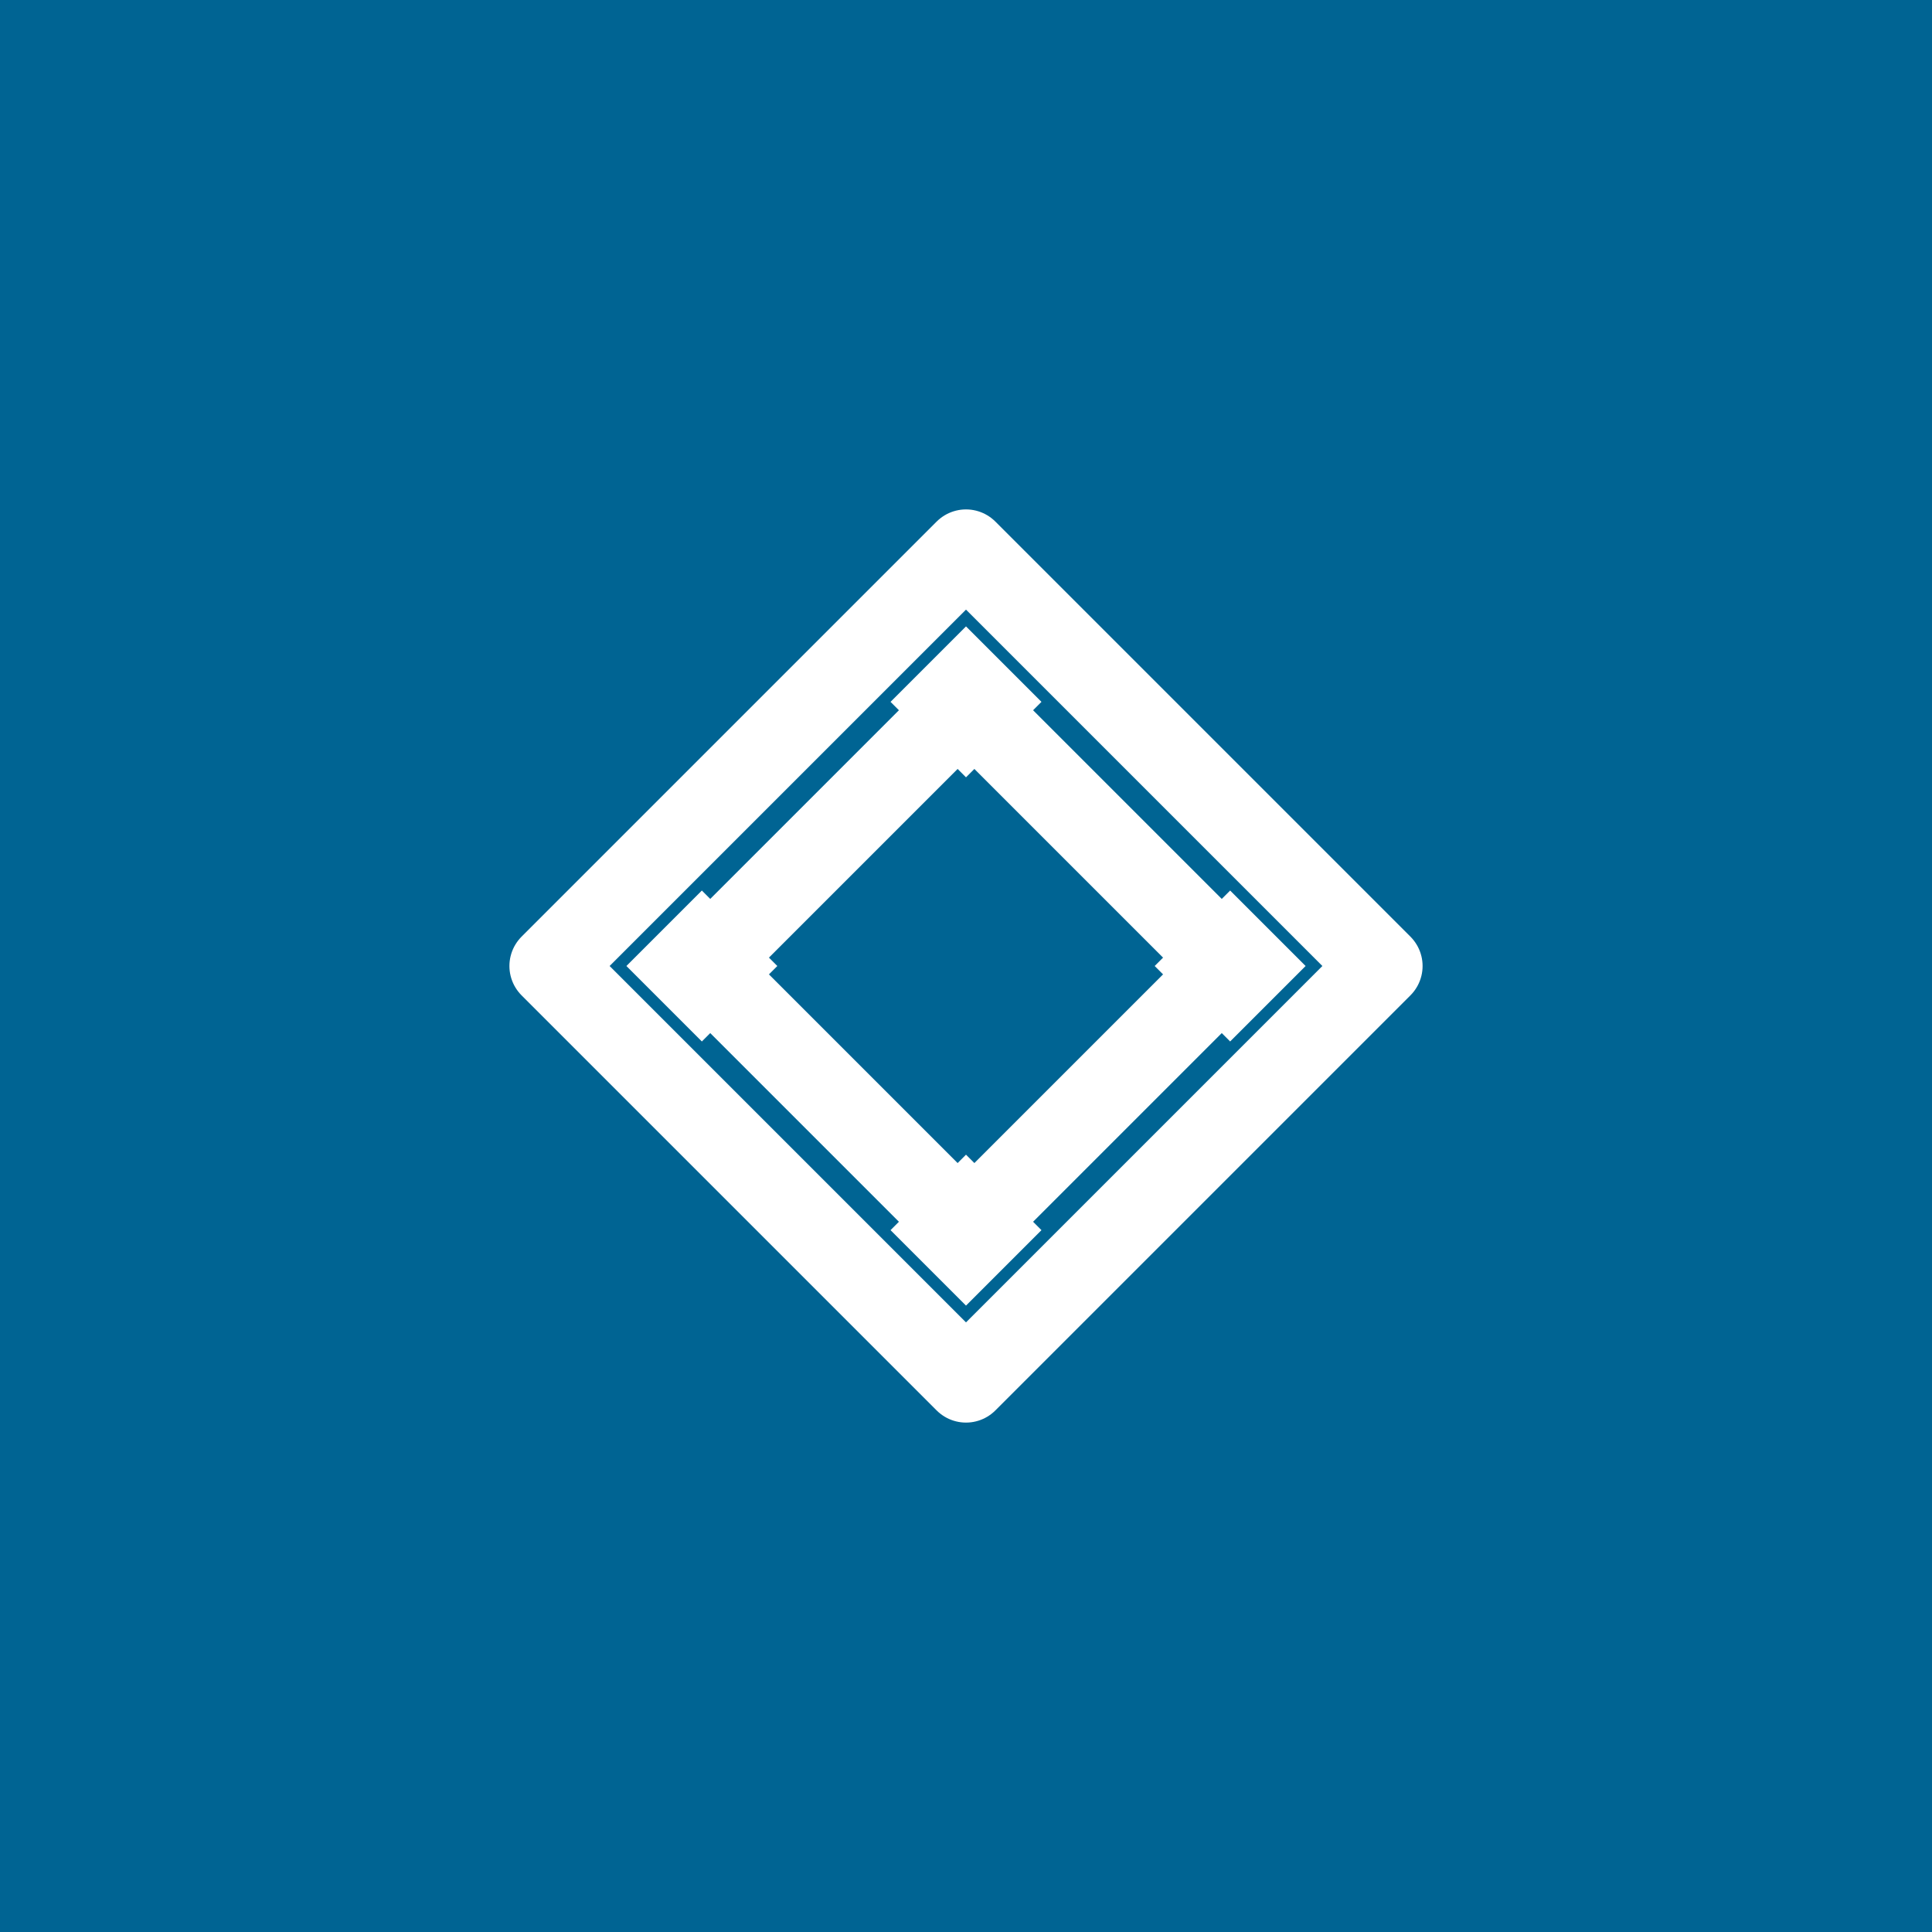
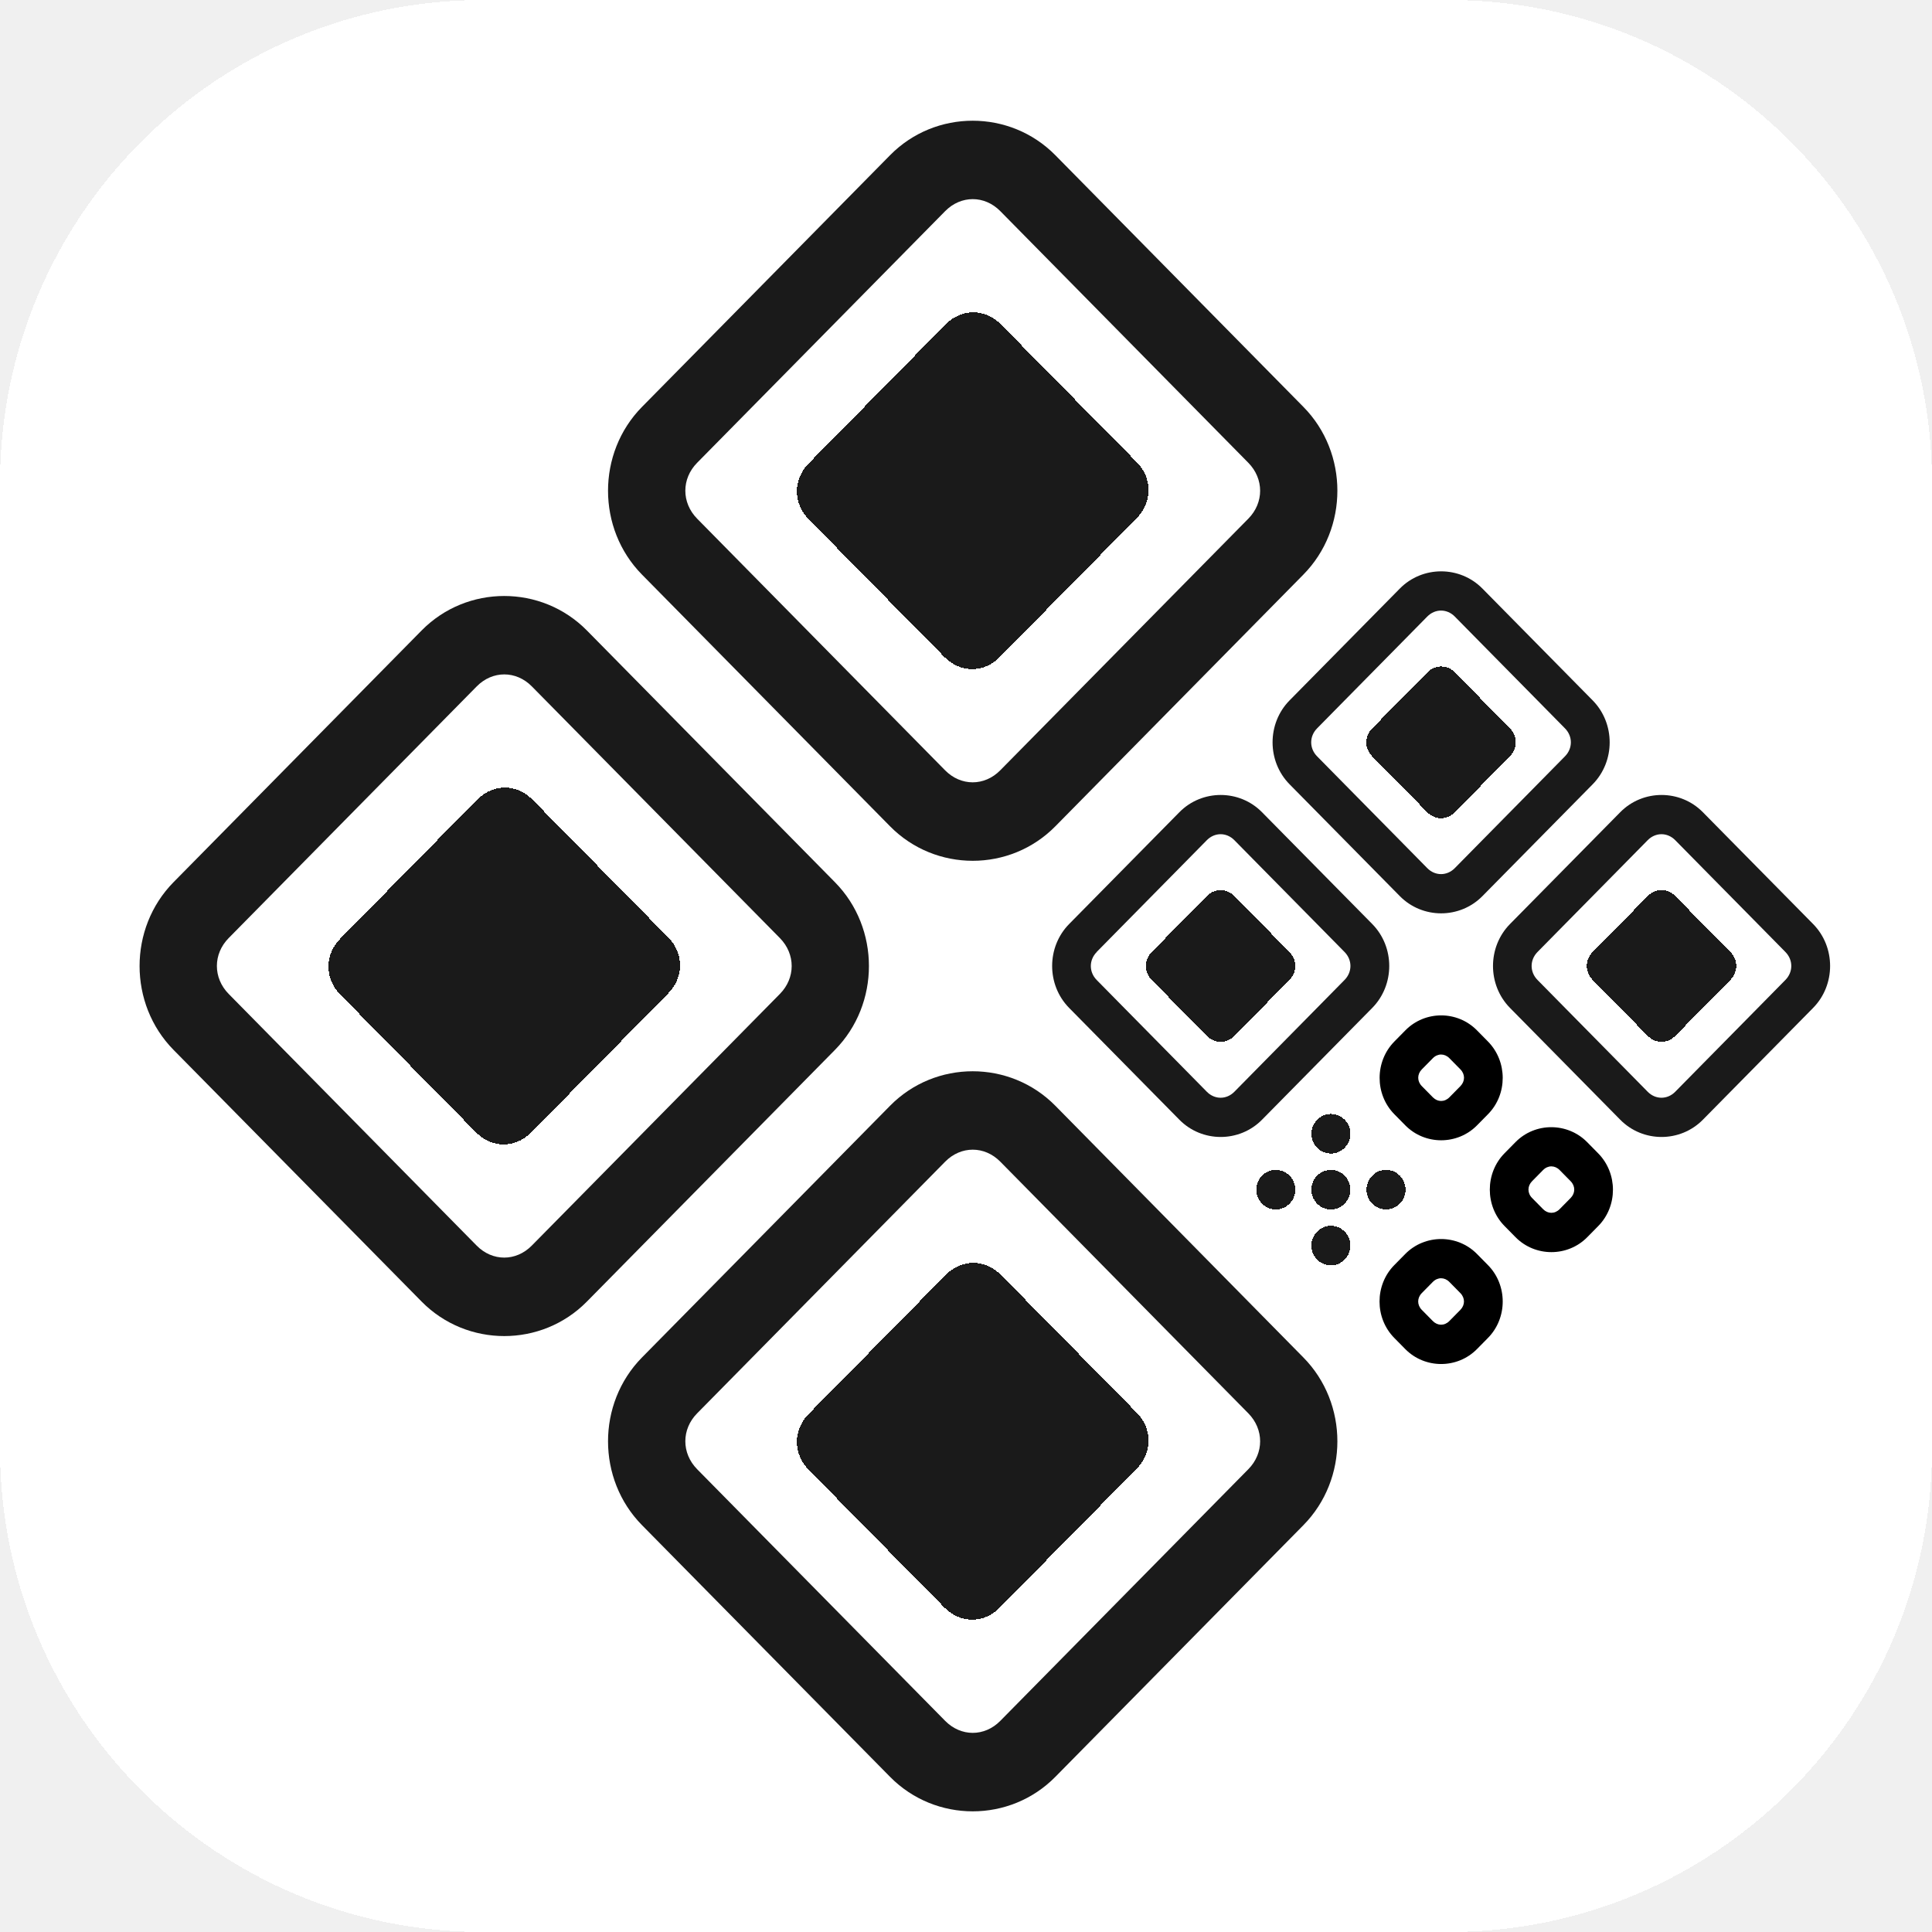
- <svg xmlns="http://www.w3.org/2000/svg" viewBox="0 0 512 512">
-   <rect width="512" height="512" fill="#006493" />
-   <g transform="translate(256,256)" fill="white">
-     <polygon points="0,-110 110,0 0,110 -110,0" fill="none" stroke="white" stroke-width="22" stroke-linejoin="round" />
-     <polygon points="0,-70 70,0 0,70 -70,0" fill="none" stroke="white" stroke-width="22" stroke-linejoin="round" />
-     <polygon points="0,-90 20,-70 0,-50 -20,-70" />
-     <polygon points="0,90 20,70 0,50 -20,70" />
-     <polygon points="-90,0 -70,20 -50,0 -70,-20" />
-     <polygon points="90,0 70,20 50,0 70,-20" />
-   </g>
+ <svg xmlns="http://www.w3.org/2000/svg" width="32" height="32" viewBox="0 0 32 32" shape-rendering="crispEdges" version="1.1" id="svg589">
+   <defs id="defs589" />
+   <rect style="display:inline;fill:#ffffff;fill-opacity:1;stroke-width:3.106;stroke-linecap:square;stroke-miterlimit:1.5;paint-order:fill markers stroke" id="rect3" width="32" height="32" x="0" y="0" ry="8" />
+   <path id="path25" style="fill:#1a1a1a;fill-opacity:1;stroke-width:1.3;stroke-linecap:square;stroke-miterlimit:1.5;paint-order:fill markers stroke" d="m 5.636,15.547 c -0.261,0.265 -0.261,0.662 0,0.926 l 1.109,1.125 0.032,0.033 1.109,1.125 c 0.261,0.265 0.652,0.265 0.913,0 L 9.94,17.598 11.068,16.453 c 0.261,-0.265 0.261,-0.662 0,-0.926 L 9.927,14.369 8.818,13.244 c -0.261,-0.265 -0.652,-0.265 -0.913,0 l -1.129,1.145 -0.012,0.013 z" />
+   <path d="m 2.873,14.613 c -0.749,0.762 -0.748,2.016 0.002,2.777 l 4.108,4.168 c 0.751,0.762 1.988,0.762 2.738,0 l 4.108,-4.168 c 0.751,-0.762 0.751,-2.017 0,-2.778 L 9.721,10.443 c -0.751,-0.762 -1.988,-0.762 -2.738,0 l -4.108,4.168 c -6.316e-4,6.38e-4 -0.001,0.001 -0.002,0.002 z m 0.915,0.924 4.108,-4.168 c 0.261,-0.265 0.652,-0.265 0.913,0 l 4.108,4.168 c 0.261,0.265 0.261,0.662 0,0.926 L 8.808,20.631 c -0.261,0.265 -0.652,0.265 -0.913,0 L 3.788,16.463 c -0.261,-0.265 -0.261,-0.662 0,-0.926 z" style="baseline-shift:baseline;display:inline;overflow:visible;opacity:1;vector-effect:none;fill:#1a1a1a;fill-opacity:1;stroke-width:0.65;stroke-linecap:square;stroke-miterlimit:1.5;paint-order:fill markers stroke;shape-rendering:auto;enable-background:accumulate;stop-color:#000000;stop-opacity:1" id="path13" />
+   <path id="path1" style="fill:#1a1a1a;fill-opacity:1;stroke-width:1.3;stroke-linecap:square;stroke-miterlimit:1.5;paint-order:fill markers stroke" d="m 13.395,23.419 c -0.261,0.265 -0.261,0.662 0,0.926 l 1.109,1.125 0.032,0.033 1.109,1.125 c 0.261,0.265 0.652,0.265 0.913,0 l 1.141,-1.158 1.129,-1.145 c 0.261,-0.265 0.261,-0.662 0,-0.926 l -1.141,-1.158 -1.109,-1.125 c -0.261,-0.265 -0.652,-0.265 -0.913,-3e-6 l -1.129,1.145 -0.012,0.013 z" />
+   <path d="m 10.632,22.485 c -0.749,0.762 -0.748,2.016 0.002,2.777 l 4.108,4.168 c 0.751,0.762 1.988,0.762 2.738,0 l 4.108,-4.168 c 0.751,-0.762 0.751,-2.017 0,-2.778 L 17.48,18.315 c -0.751,-0.762 -1.988,-0.762 -2.738,0 l -4.108,4.168 c -6.31e-4,6.39e-4 -0.001,0.001 -0.002,0.002 z m 0.915,0.924 4.108,-4.168 c 0.261,-0.265 0.652,-0.265 0.913,0 l 4.108,4.168 c 0.261,0.265 0.261,0.662 0,0.926 l -4.108,4.168 c -0.261,0.265 -0.652,0.265 -0.913,0 l -4.108,-4.168 c -0.261,-0.265 -0.261,-0.662 0,-0.926 z" style="baseline-shift:baseline;display:inline;overflow:visible;opacity:1;vector-effect:none;fill:#1a1a1a;fill-opacity:1;stroke-width:0.65;stroke-linecap:square;stroke-miterlimit:1.5;paint-order:fill markers stroke;shape-rendering:auto;enable-background:accumulate;stop-color:#000000;stop-opacity:1" id="path2" />
+   <path id="path3" style="fill:#1a1a1a;fill-opacity:1;stroke-width:1.3;stroke-linecap:square;stroke-miterlimit:1.5;paint-order:fill markers stroke" d="m 13.395,7.675 c -0.261,0.265 -0.261,0.662 0,0.926 l 1.109,1.125 0.032,0.033 1.109,1.125 c 0.261,0.265 0.652,0.265 0.913,0 l 1.141,-1.158 1.129,-1.145 c 0.261,-0.265 0.261,-0.662 0,-0.926 L 17.686,6.497 16.577,5.372 c -0.261,-0.265 -0.652,-0.265 -0.913,0 l -1.129,1.145 -0.012,0.013 z" />
+   <path d="m 10.632,6.741 c -0.749,0.762 -0.748,2.016 0.002,2.777 l 4.108,4.168 c 0.751,0.762 1.988,0.762 2.738,0 L 21.588,9.517 c 0.751,-0.762 0.751,-2.017 0,-2.778 L 17.48,2.571 c -0.751,-0.762 -1.988,-0.762 -2.738,-2.4e-6 l -4.108,4.168 c -6.38e-4,6.478e-4 -0.001,0.001 -0.002,0.002 z m 0.915,0.924 4.108,-4.168 c 0.261,-0.265 0.652,-0.265 0.913,0 l 4.108,4.168 c 0.261,0.265 0.261,0.662 0,0.926 L 16.567,12.759 c -0.261,0.265 -0.652,0.265 -0.913,0 L 11.547,8.591 c -0.261,-0.265 -0.261,-0.662 0,-0.926 z" style="baseline-shift:baseline;display:inline;overflow:visible;opacity:1;vector-effect:none;fill:#1a1a1a;fill-opacity:1;stroke-width:0.65;stroke-linecap:square;stroke-miterlimit:1.5;paint-order:fill markers stroke;shape-rendering:auto;enable-background:accumulate;stop-color:#000000;stop-opacity:1" id="path4" />
+   <path id="path19" style="fill:#1a1a1a;stroke-width:0.65;stroke-linecap:square;stroke-miterlimit:1.5;paint-order:fill markers stroke" d="m 19.077,15.768 c -0.13,0.132 -0.13,0.331 0,0.463 l 0.456,0.463 0.456,0.463 c 0.13,0.132 0.326,0.132 0.456,0 l 0.456,-0.463 0.456,-0.463 c 0.13,-0.132 0.13,-0.331 0,-0.463 l -0.456,-0.463 -0.456,-0.463 c -0.13,-0.132 -0.326,-0.132 -0.456,0 l -0.456,0.463 z" />
+   <path d="m 17.708,15.305 c -0.375,0.381 -0.375,1.008 0,1.389 l 1.826,1.852 c 0.375,0.381 0.994,0.381 1.369,0 l 1.826,-1.852 c 0.375,-0.381 0.375,-1.008 0,-1.389 l -1.826,-1.852 c -0.375,-0.381 -0.994,-0.381 -1.369,0 z m 0.456,0.463 0.456,-0.463 0.913,-0.926 0.456,-0.463 c 0.13,-0.132 0.326,-0.132 0.456,0 l 0.456,0.463 0.913,0.926 0.456,0.463 c 0.13,0.132 0.13,0.331 0,0.463 l -0.456,0.463 -0.913,0.926 -0.456,0.463 c -0.13,0.132 -0.326,0.132 -0.456,0 L 19.534,17.621 18.621,16.695 18.165,16.232 c -0.13,-0.132 -0.13,-0.331 0,-0.463 z" style="baseline-shift:baseline;display:inline;overflow:visible;opacity:1;vector-effect:none;fill:#1a1a1a;stroke-width:0.65;stroke-linecap:square;stroke-miterlimit:1.5;paint-order:fill markers stroke;shape-rendering:auto;enable-background:accumulate;stop-color:#000000;stop-opacity:1" id="path8" />
+   <path id="path5" style="fill:#1a1a1a;stroke-width:0.65;stroke-linecap:square;stroke-miterlimit:1.5;paint-order:fill markers stroke" d="m 22.728,12.064 c -0.13,0.132 -0.13,0.331 0,0.463 l 0.456,0.463 0.456,0.463 c 0.13,0.132 0.326,0.132 0.456,0 l 0.456,-0.463 0.456,-0.463 c 0.13,-0.132 0.13,-0.331 0,-0.463 L 24.554,11.601 24.098,11.138 c -0.13,-0.132 -0.326,-0.132 -0.456,0 l -0.456,0.463 z" />
+   <path d="m 21.359,11.601 c -0.375,0.381 -0.375,1.008 0,1.389 l 1.826,1.852 c 0.375,0.381 0.994,0.381 1.369,0 l 1.826,-1.852 c 0.375,-0.381 0.375,-1.008 0,-1.389 L 24.554,9.749 c -0.375,-0.381 -0.994,-0.381 -1.369,0 z m 0.456,0.463 0.456,-0.463 0.913,-0.926 0.456,-0.463 c 0.13,-0.132 0.326,-0.132 0.456,0 l 0.456,0.463 0.913,0.926 0.456,0.463 c 0.13,0.132 0.13,0.331 0,0.463 l -0.456,0.463 -0.913,0.926 -0.456,0.463 c -0.13,0.132 -0.326,0.132 -0.456,0 l -0.456,-0.463 -0.913,-0.926 -0.456,-0.463 c -0.13,-0.132 -0.13,-0.331 0,-0.463 z" style="baseline-shift:baseline;display:inline;overflow:visible;opacity:1;vector-effect:none;fill:#1a1a1a;stroke-width:0.65;stroke-linecap:square;stroke-miterlimit:1.5;paint-order:fill markers stroke;shape-rendering:auto;enable-background:accumulate;stop-color:#000000;stop-opacity:1" id="path6" />
+   <path id="path7" style="fill:#1a1a1a;stroke-width:0.65;stroke-linecap:square;stroke-miterlimit:1.5;paint-order:fill markers stroke" d="m 26.38,15.768 c -0.13,0.132 -0.13,0.331 0,0.463 l 0.456,0.463 0.456,0.463 c 0.13,0.132 0.326,0.132 0.456,0 l 0.456,-0.463 0.456,-0.463 c 0.13,-0.132 0.13,-0.331 0,-0.463 l -0.456,-0.463 -0.456,-0.463 c -0.13,-0.132 -0.326,-0.132 -0.456,0 l -0.456,0.463 z" />
+   <path d="m 25.01,15.305 c -0.375,0.381 -0.375,1.008 0,1.389 l 1.826,1.852 c 0.375,0.381 0.994,0.381 1.369,0 l 1.826,-1.852 c 0.375,-0.381 0.375,-1.008 0,-1.389 l -1.826,-1.852 c -0.375,-0.381 -0.994,-0.381 -1.369,0 z m 0.456,0.463 0.456,-0.463 0.913,-0.926 0.456,-0.463 c 0.13,-0.132 0.326,-0.132 0.456,0 l 0.456,0.463 0.913,0.926 0.456,0.463 c 0.13,0.132 0.13,0.331 0,0.463 l -0.456,0.463 -0.913,0.926 -0.456,0.463 c -0.13,0.132 -0.326,0.132 -0.456,0 l -0.456,-0.463 -0.913,-0.926 -0.456,-0.463 c -0.13,-0.132 -0.13,-0.331 0,-0.463 z" style="baseline-shift:baseline;display:inline;overflow:visible;opacity:1;vector-effect:none;fill:#1a1a1a;stroke-width:0.65;stroke-linecap:square;stroke-miterlimit:1.5;paint-order:fill markers stroke;shape-rendering:auto;enable-background:accumulate;stop-color:#000000;stop-opacity:1" id="path9" />
+   <path id="rect9" style="fill:#1a1a1a;stroke-width:0.65;stroke-linecap:square;stroke-miterlimit:1.5;paint-order:fill markers stroke" transform="matrix(0.7019621,-0.7122143,0.7019621,0.7122143,0,0)" d="m 1.218,28.56 h 7e-7 c 0.18,0 0.325,0.145 0.325,0.325 v 3e-6 c 0,0.18 -0.145,0.325 -0.325,0.325 h -7e-7 c -0.18,0 -0.325,-0.145 -0.325,-0.325 v -3e-6 c 0,-0.18 0.145,-0.325 0.325,-0.325 z" />
+   <path id="rect10" style="fill:#1a1a1a;stroke-width:0.65;stroke-linecap:square;stroke-miterlimit:1.5;paint-order:fill markers stroke" transform="matrix(0.7019621,-0.7122143,0.7019621,0.7122143,0,0)" d="m 2.519,28.56 c 0.18,0 0.325,0.145 0.325,0.325 0,0.18 -0.145,0.325 -0.325,0.325 -0.18,0 -0.325,-0.145 -0.325,-0.325 0,-0.18 0.145,-0.325 0.325,-0.325 z" />
+   <path id="rect11" style="fill:#1a1a1a;stroke-width:0.65;stroke-linecap:square;stroke-miterlimit:1.5;paint-order:fill markers stroke" transform="matrix(0.7019621,-0.7122143,0.7019621,0.7122143,0,0)" d="m 1.868,29.21 h 3.3e-6 c 0.18,0 0.325,0.145 0.325,0.325 0,0.18 -0.145,0.325 -0.325,0.325 h -3.3e-6 c -0.18,0 -0.325,-0.145 -0.325,-0.325 0,-0.18 0.145,-0.325 0.325,-0.325 z" />
+   <path id="rect12" style="fill:#1a1a1a;stroke-width:0.65;stroke-linecap:square;stroke-miterlimit:1.5;paint-order:fill markers stroke" transform="matrix(0.7019621,-0.7122143,0.7019621,0.7122143,0,0)" d="m 2.519,29.86 h 3.3e-6 c 0.18,0 0.325,0.145 0.325,0.325 v 4e-6 c 0,0.18 -0.145,0.325 -0.325,0.325 h -3.3e-6 c -0.18,0 -0.325,-0.145 -0.325,-0.325 v -4e-6 c 0,-0.18 0.145,-0.325 0.325,-0.325 z" />
+   <path id="rect13" style="fill:#1a1a1a;stroke-width:0.65;stroke-linecap:square;stroke-miterlimit:1.5;paint-order:fill markers stroke" transform="matrix(0.7019621,-0.7122143,0.7019621,0.7122143,0,0)" d="m 1.218,29.86 c 0.18,0 0.325,0.145 0.325,0.325 v 1e-6 c 0,0.18 -0.145,0.325 -0.325,0.325 -0.18,0 -0.325,-0.145 -0.325,-0.325 v -1e-6 c 0,-0.18 0.145,-0.325 0.325,-0.325 z" />
+   <path style="baseline-shift:baseline;display:inline;overflow:visible;vector-effect:none;stroke-linecap:square;stroke-miterlimit:1.5;paint-order:fill markers stroke;shape-rendering:auto;enable-background:accumulate;stop-color:#000000;stop-opacity:1;opacity:1" d="m 4.34,28.561 c -0.463,0 -0.846,0.381 -0.846,0.844 v 0.26 c 0,0.463 0.383,0.846 0.846,0.846 h 0.26 c 0.463,0 0.844,-0.383 0.844,-0.846 v -0.26 c 0,-0.463 -0.381,-0.844 -0.844,-0.844 z m 0,0.648 h 0.26 c 0.114,0 0.195,0.082 0.195,0.195 v 0.26 c 0,0.114 -0.082,0.195 -0.195,0.195 H 4.34 c -0.114,0 -0.195,-0.082 -0.195,-0.195 v -0.26 c 0,-0.114 0.082,-0.195 0.195,-0.195 z" id="rect14" transform="matrix(0.7019621,-0.7122143,0.7019621,0.7122143,0,0)" />
+   <path style="baseline-shift:baseline;display:inline;overflow:visible;vector-effect:none;stroke-linecap:square;stroke-miterlimit:1.5;paint-order:fill markers stroke;shape-rendering:auto;enable-background:accumulate;stop-color:#000000;stop-opacity:1;opacity:1" d="m 1.738,31.16 c -0.463,0 -0.846,0.383 -0.846,0.846 v 0.26 c 0,0.463 0.383,0.846 0.846,0.846 h 0.26 c 0.463,0 0.846,-0.383 0.846,-0.846 v -0.26 c 0,-0.463 -0.383,-0.846 -0.846,-0.846 z m 0,0.65 h 0.26 c 0.114,0 0.195,0.082 0.195,0.195 v 0.26 c 0,0.114 -0.082,0.195 -0.195,0.195 H 1.738 c -0.114,0 -0.195,-0.082 -0.195,-0.195 v -0.26 c 0,-0.114 0.082,-0.195 0.195,-0.195 z" id="rect15" transform="matrix(0.7019621,-0.7122143,0.7019621,0.7122143,0,0)" />
+   <path style="baseline-shift:baseline;display:inline;overflow:visible;vector-effect:none;stroke-linecap:square;stroke-miterlimit:1.5;paint-order:fill markers stroke;shape-rendering:auto;enable-background:accumulate;stop-color:#000000;stop-opacity:1;opacity:1" d="m 4.34,31.16 c -0.463,0 -0.846,0.383 -0.846,0.846 v 0.26 c 0,0.463 0.383,0.846 0.846,0.846 h 0.26 c 0.463,0 0.844,-0.383 0.844,-0.846 v -0.26 c 0,-0.463 -0.381,-0.846 -0.844,-0.846 z m 0,0.65 h 0.26 c 0.114,0 0.195,0.082 0.195,0.195 v 0.26 c 0,0.114 -0.082,0.195 -0.195,0.195 H 4.34 c -0.114,0 -0.195,-0.082 -0.195,-0.195 v -0.26 c 0,-0.114 0.082,-0.195 0.195,-0.195 z" id="rect16" transform="matrix(0.7019621,-0.7122143,0.7019621,0.7122143,0,0)" />
</svg>
